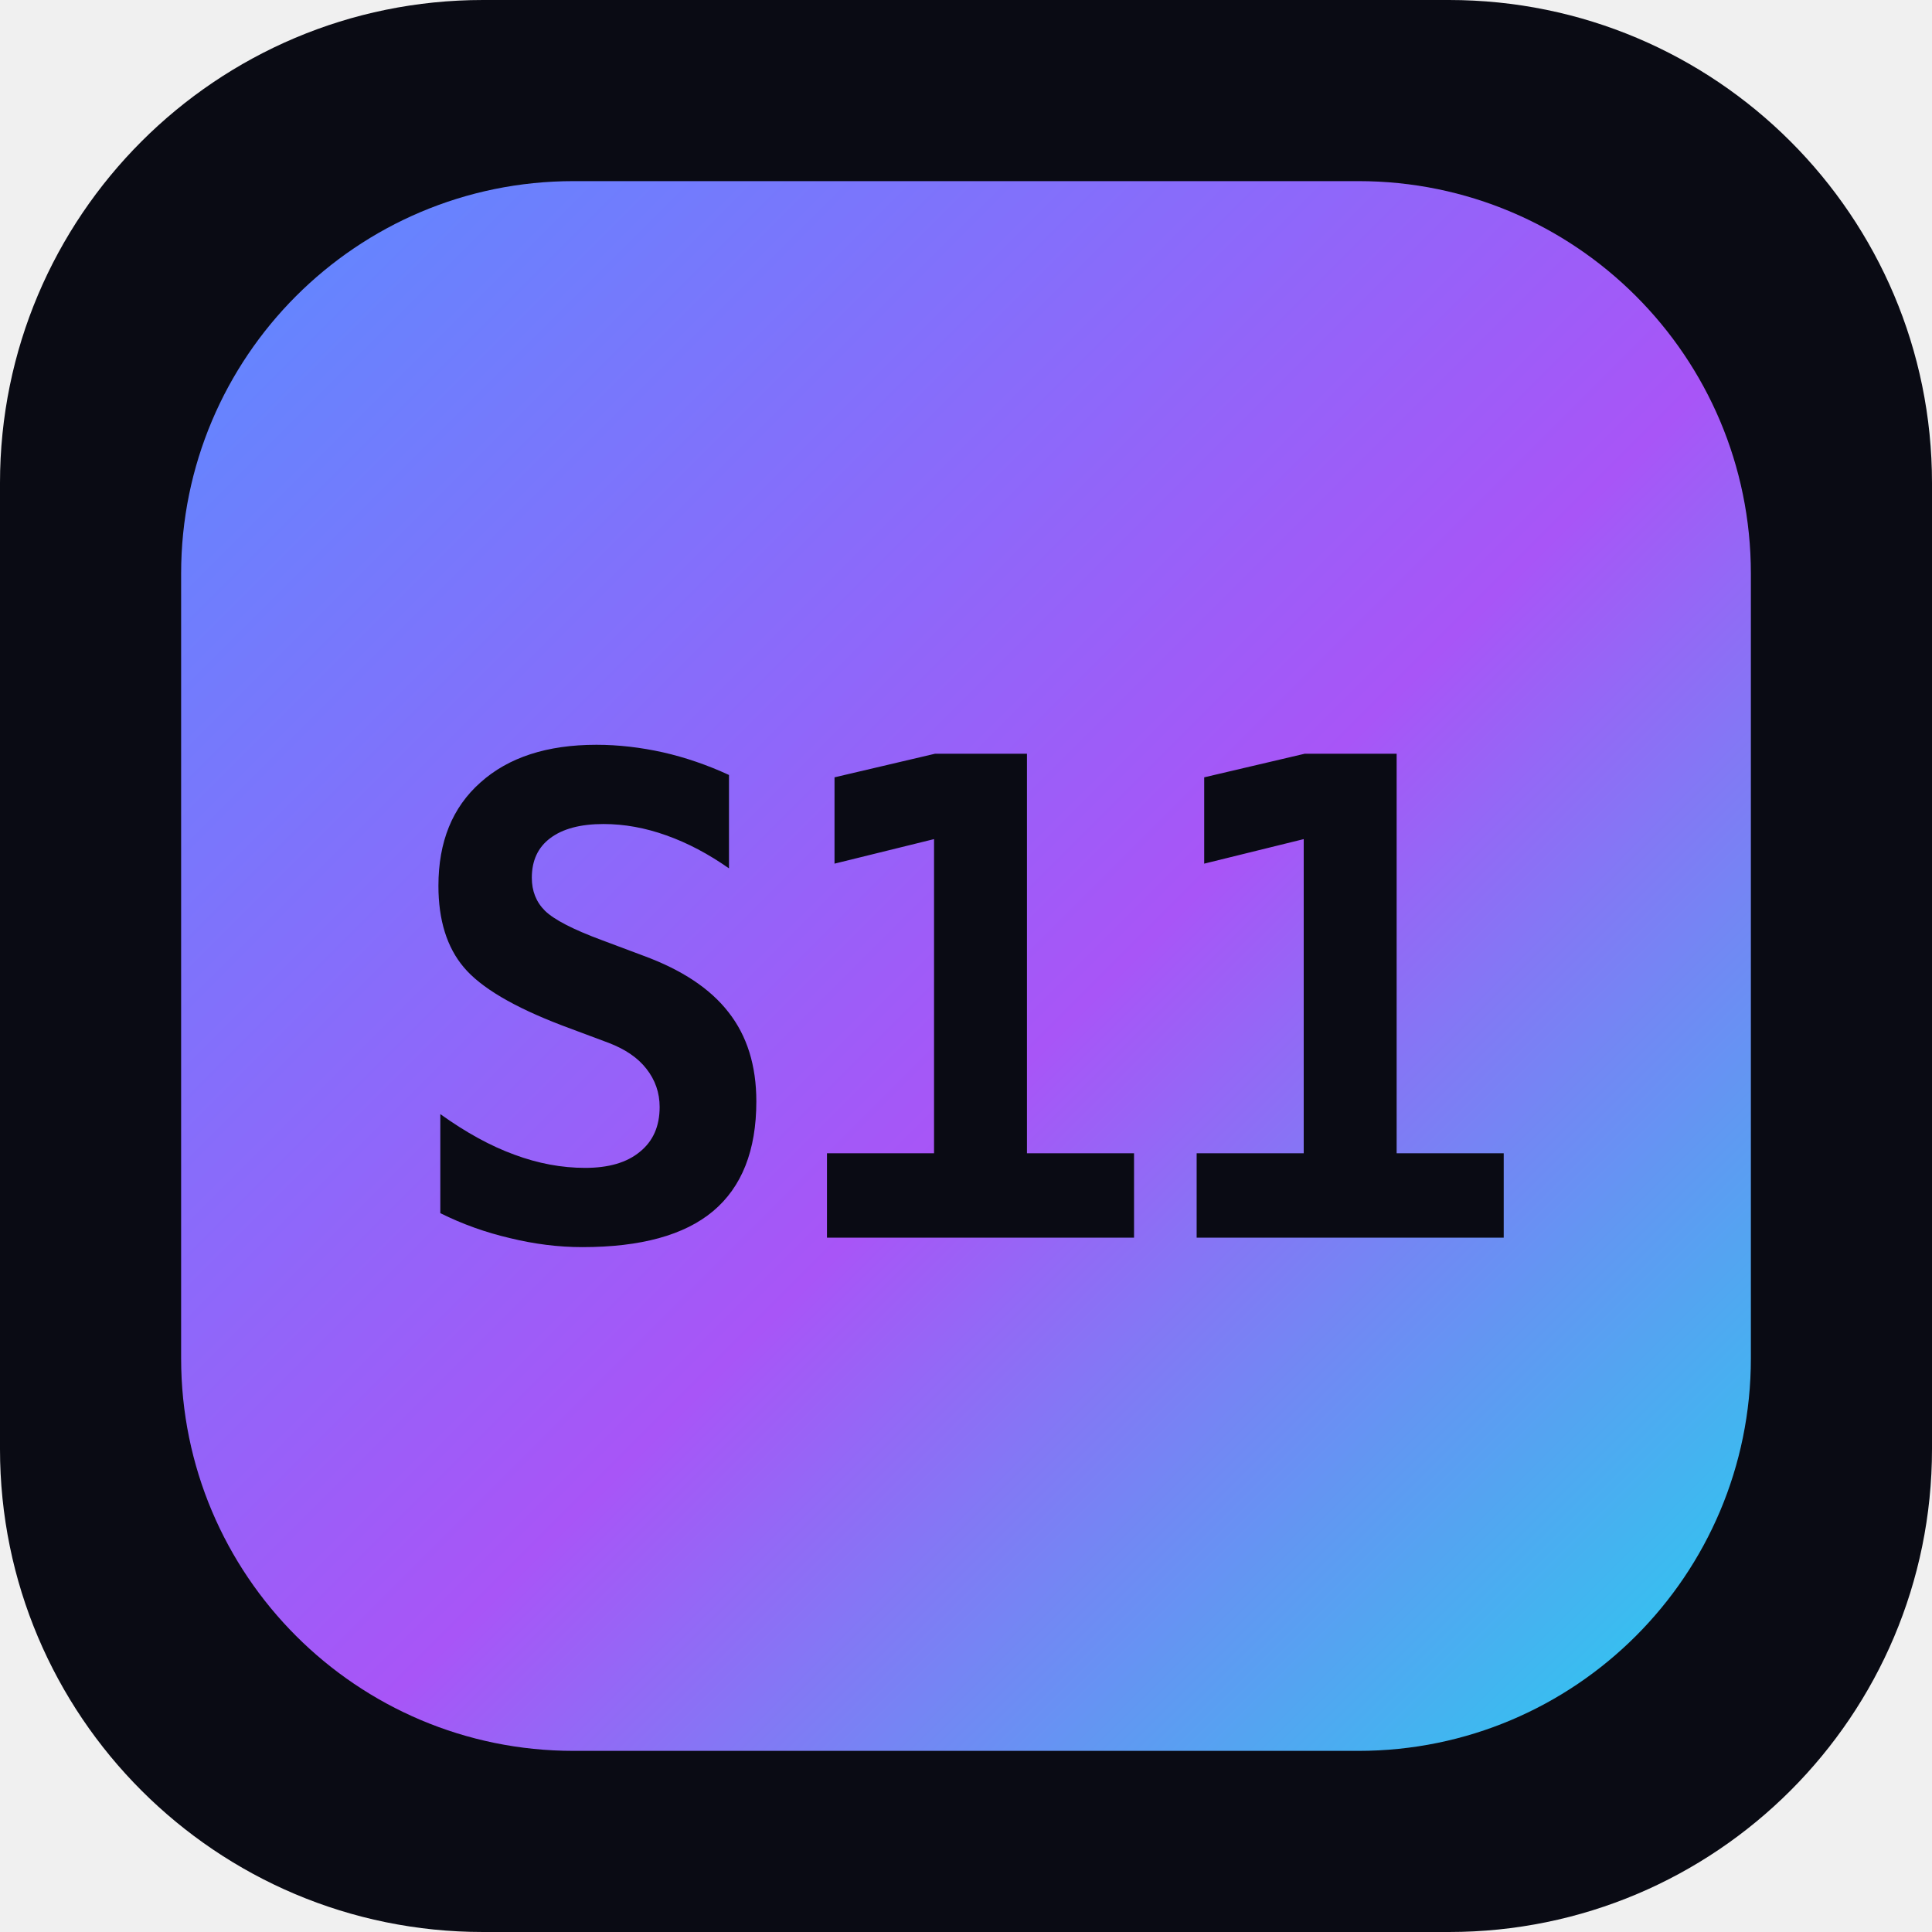
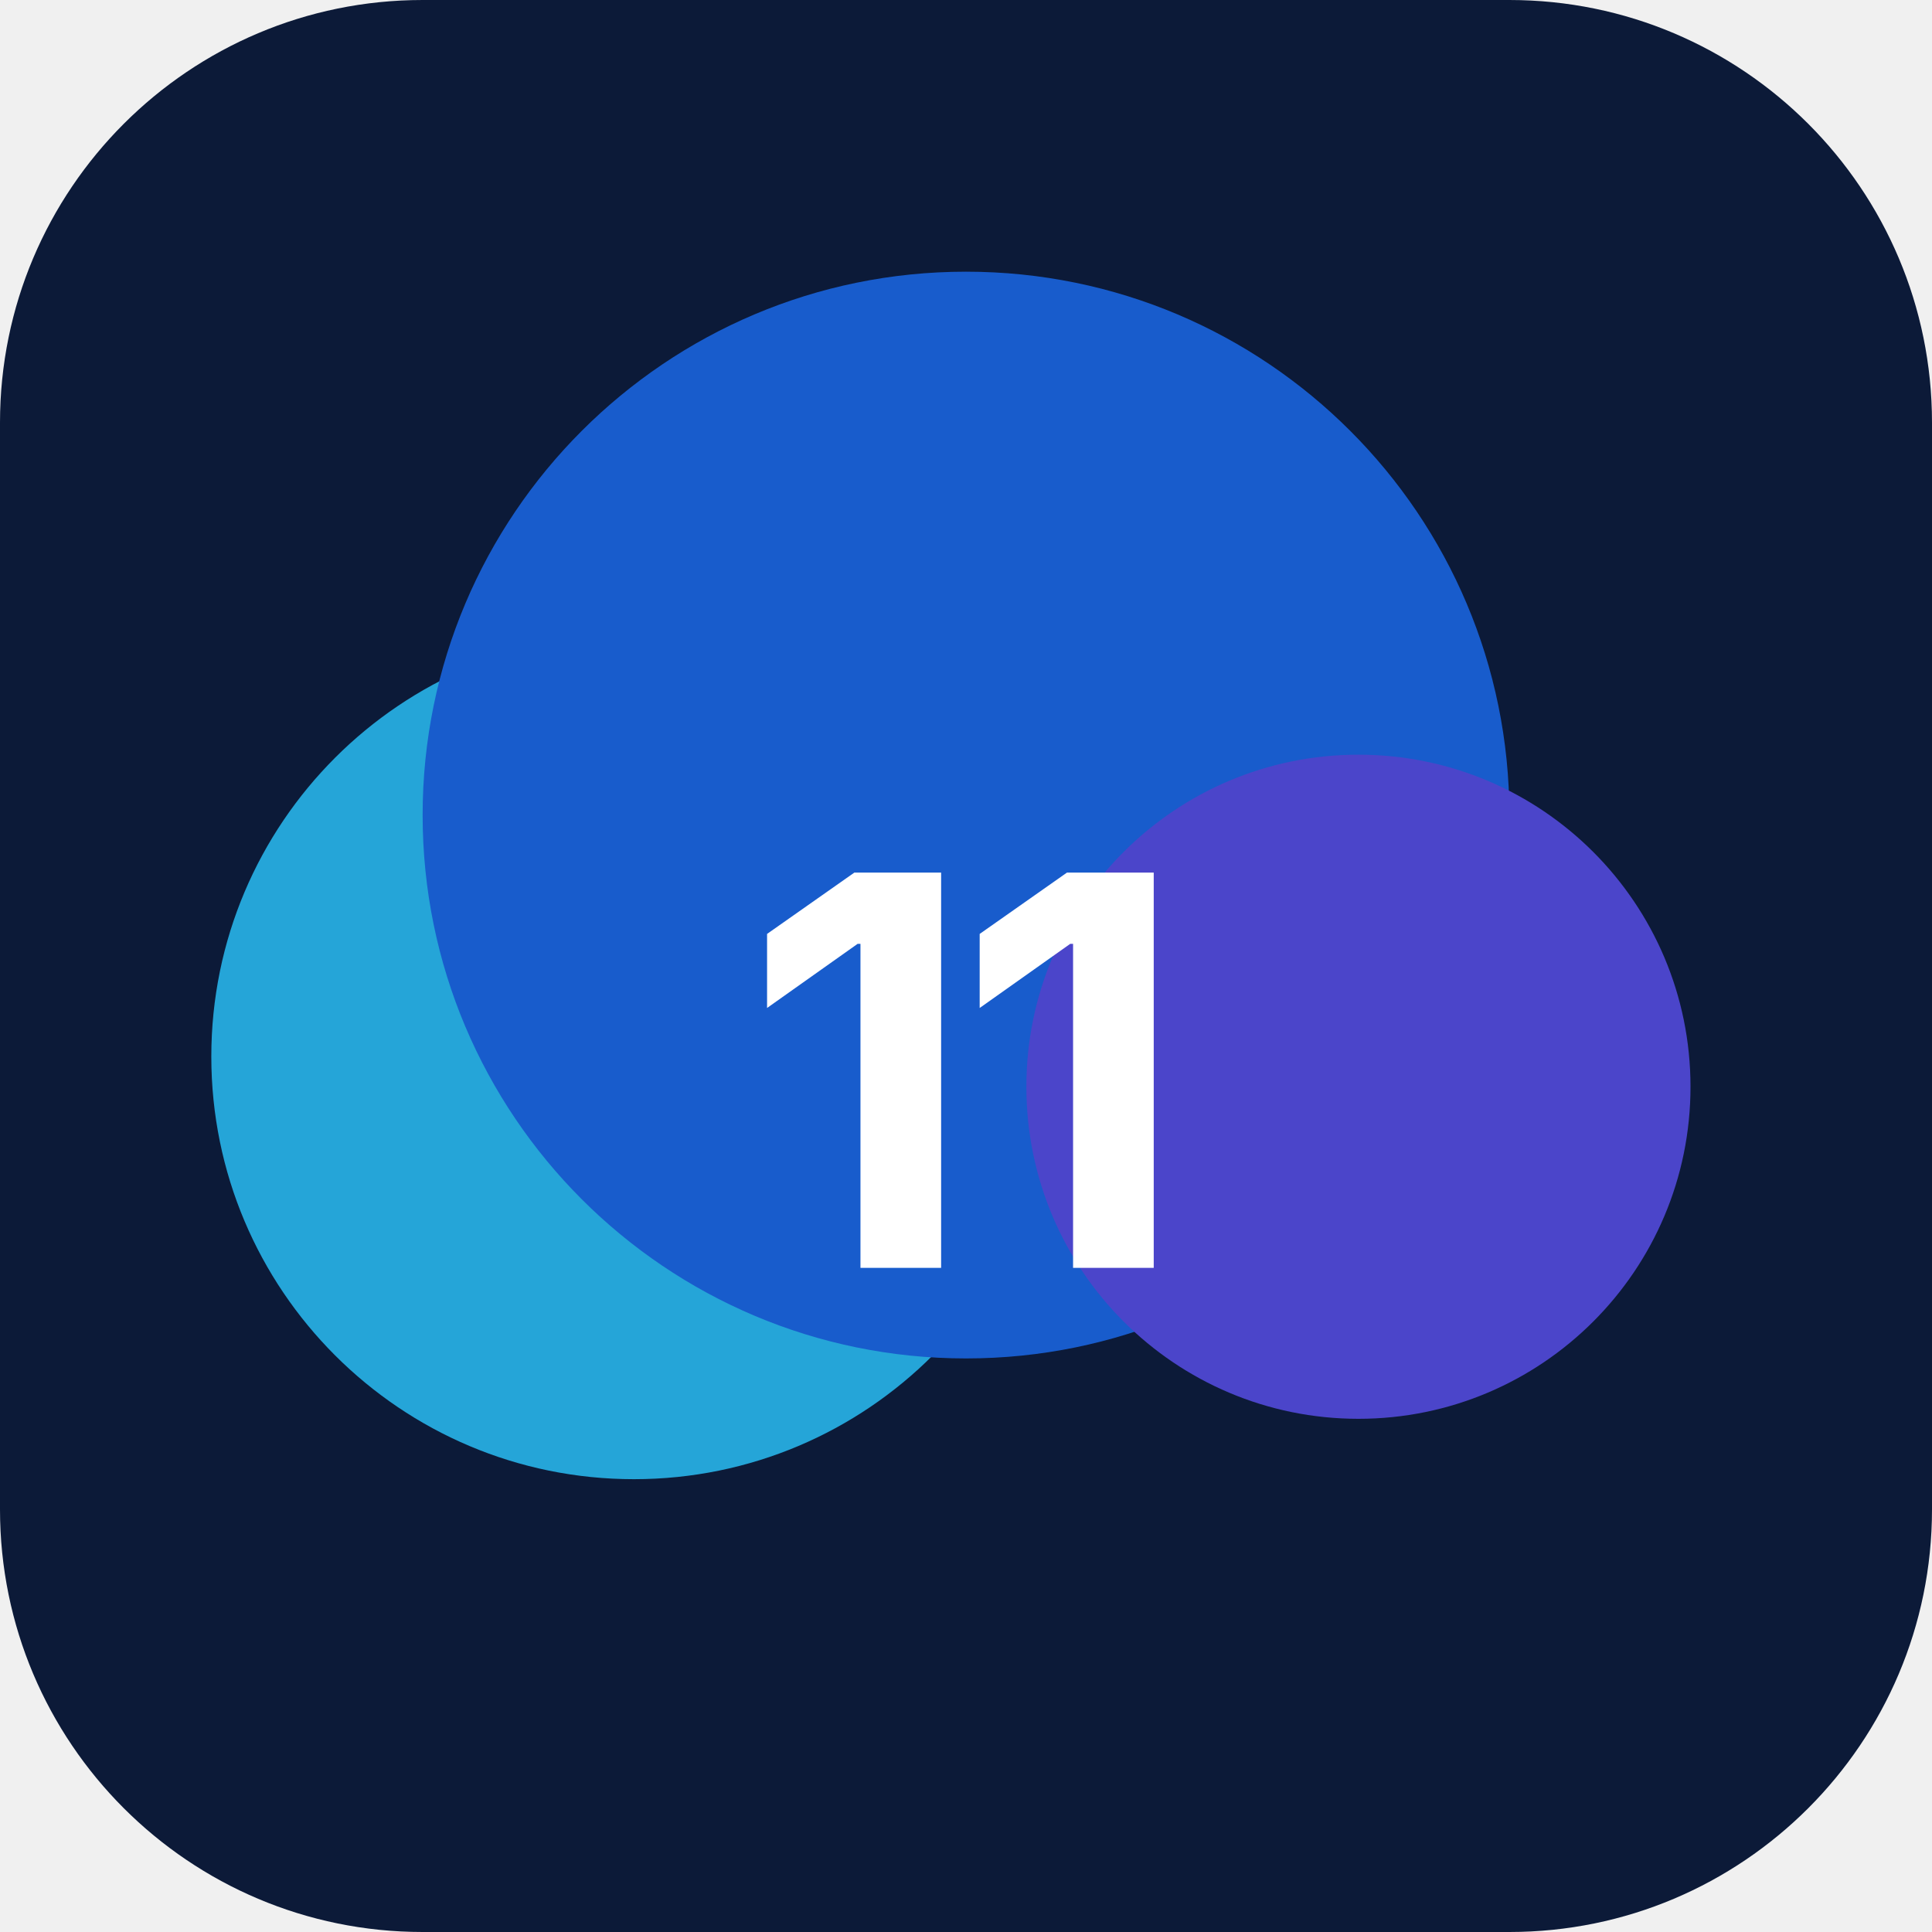
<svg xmlns="http://www.w3.org/2000/svg" viewBox="0 0 64 64" width="64" height="64">
-   <defs>
-     <linearGradient id="g" x1="0" y1="0" x2="1" y2="1">
-       <stop offset="0" stop-color="#5b8cff" />
-       <stop offset="0.55" stop-color="#a855f7" />
-       <stop offset="1" stop-color="#22d3ee" />
-     </linearGradient>
-   </defs>
-   <rect width="64" height="64" rx="16" fill="#0a0b14" />
-   <rect x="6" y="6" width="52" height="52" rx="13" fill="url(#g)" />
-   <text x="32" y="41" font-family="'JetBrains Mono', ui-monospace, monospace" font-size="22" font-weight="700" fill="#0a0b14" text-anchor="middle" letter-spacing="-1">S11</text>
+   <rect width="64" height="64" rx="14" fill="#0C1A38" />
+   <circle cx="21" cy="35" r="14" fill="#25A5D8" />
+   <circle cx="32" cy="27" r="18" fill="#185CCC" />
+   <circle cx="45" cy="36" r="11" fill="#4B45CA" />
+   <text x="32" y="42" font-family="'Montserrat', 'Inter', system-ui, sans-serif" font-size="18" font-weight="700" fill="#FFFFFF" text-anchor="middle" letter-spacing="-0.04em">11</text>
</svg>
